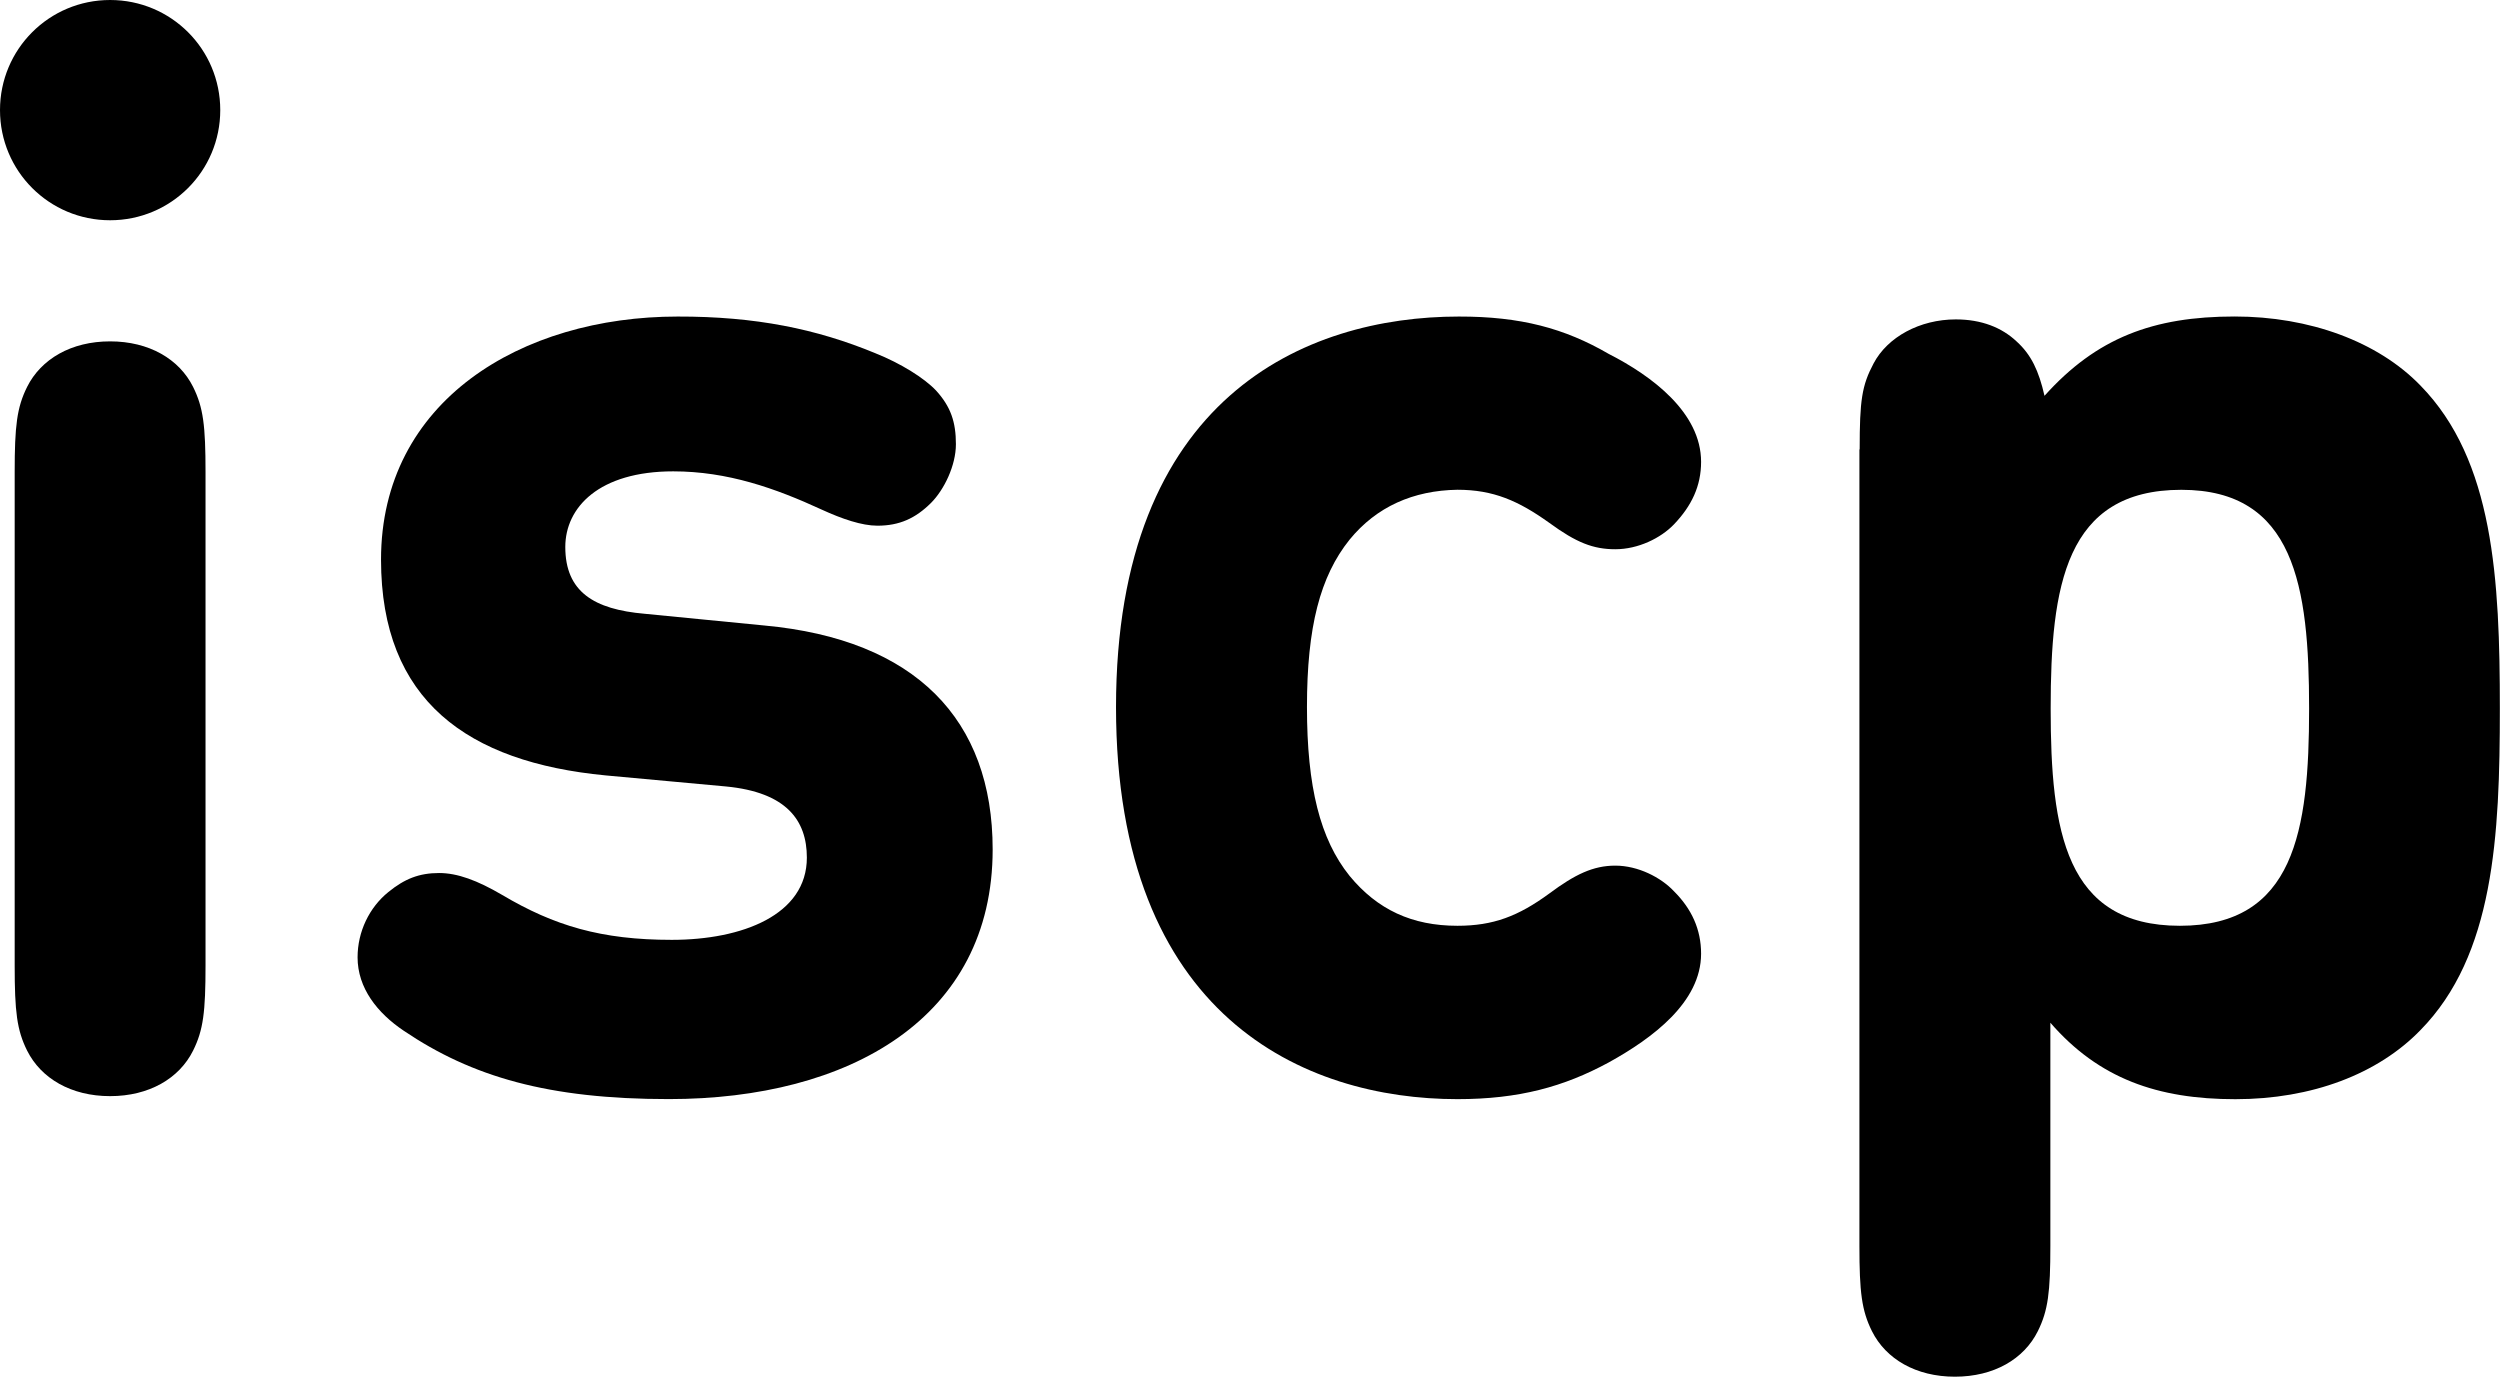
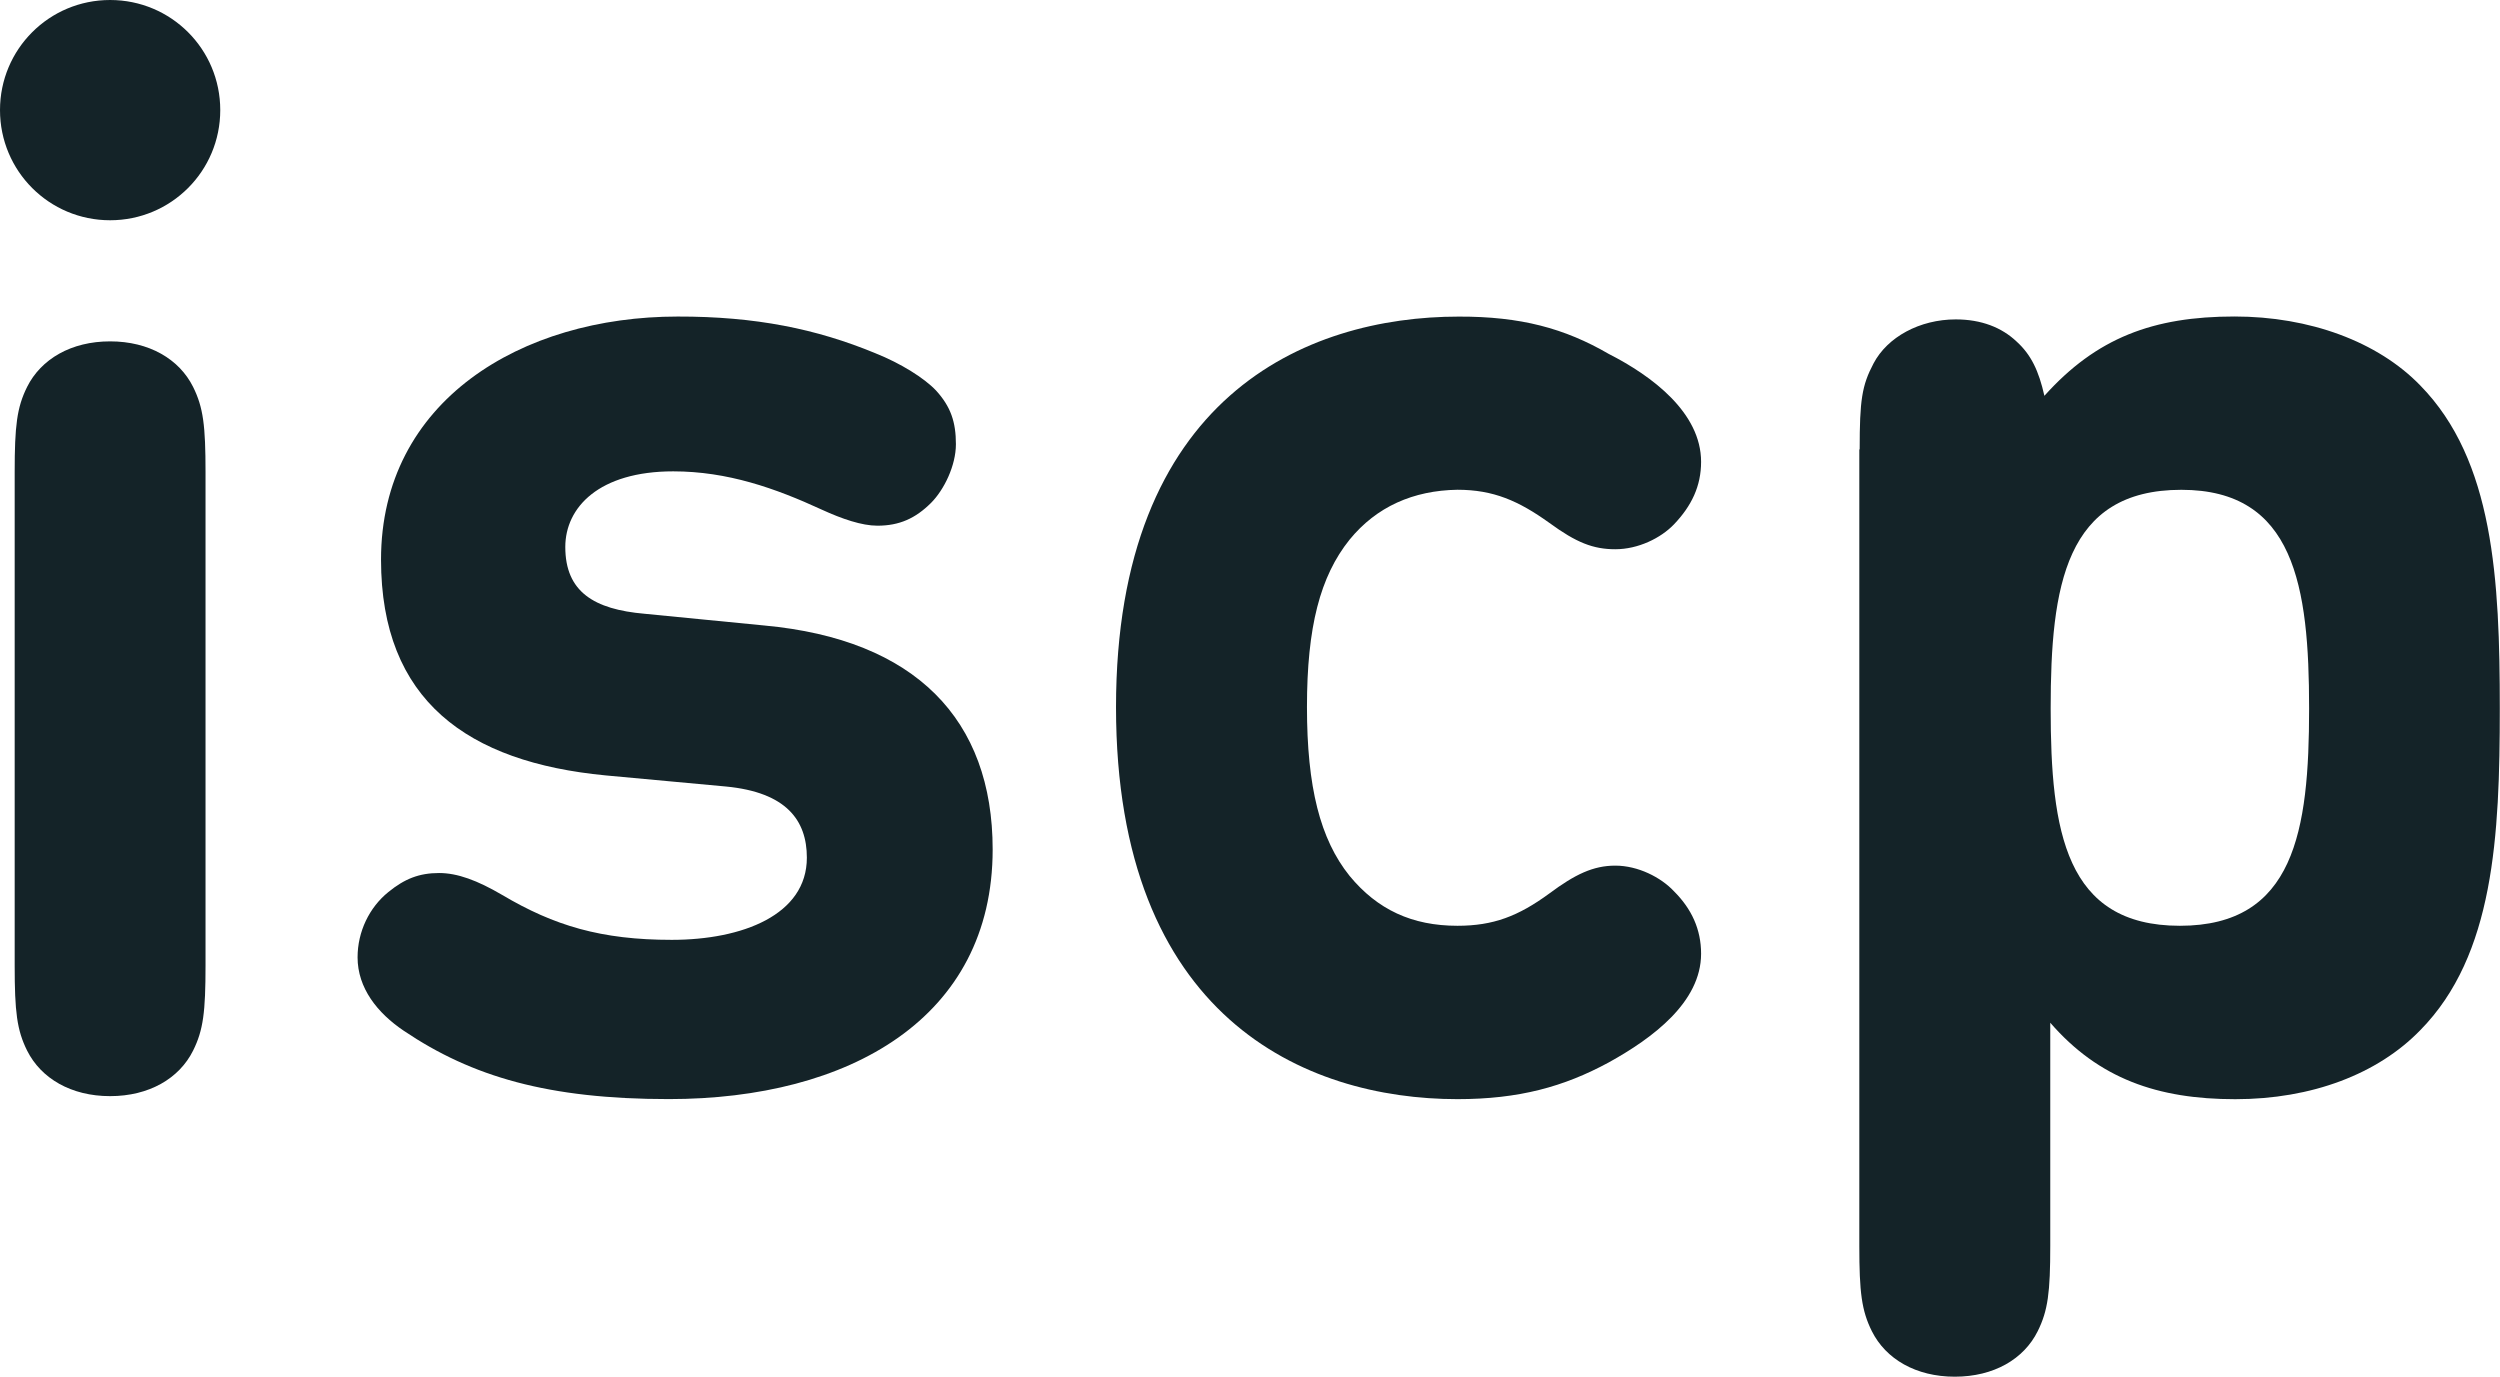
<svg xmlns="http://www.w3.org/2000/svg" version="1.1" id="Layer_1" x="0px" y="0px" width="49.045px" height="27.008px" viewBox="0 0 49.045 27.008" enable-background="new 0 0 49.045 27.008" xml:space="preserve">
-   <path d="M3.788,20.611c-0.272,0.547-0.864,0.893-1.628,0.893c-0.763,0-1.354-0.346-1.628-0.893c-0.201-0.403-0.244-0.764-0.244-1.67  V9.261c0-0.907,0.043-1.267,0.244-1.671C0.806,7.043,1.397,6.697,2.16,6.697c0.764,0,1.355,0.346,1.628,0.893  c0.201,0.404,0.244,0.764,0.244,1.671v9.681C4.032,19.848,3.989,20.208,3.788,20.611 M2.16,0c1.196,0,2.161,0.964,2.161,2.16  c0,1.196-0.965,2.161-2.161,2.161C0.965,4.321,0,3.356,0,2.16C0,0.964,0.965,0,2.16,0" />
-   <path d="M17.169,6.928c0.504,0.201,0.964,0.489,1.195,0.734c0.289,0.317,0.389,0.619,0.389,1.052c0,0.418-0.23,0.893-0.488,1.152  c-0.305,0.303-0.62,0.447-1.052,0.447c-0.304,0-0.691-0.131-1.096-0.317c-0.907-0.418-1.844-0.749-2.909-0.749  c-1.455,0-2.118,0.705-2.118,1.484c0,0.878,0.562,1.224,1.557,1.31l2.348,0.23c2.966,0.274,4.479,1.844,4.479,4.393  c0,3.314-2.822,4.898-6.352,4.898c-2.363,0-3.861-0.436-5.2-1.34c-0.519-0.348-0.907-0.838-0.907-1.441  c0-0.504,0.23-0.979,0.604-1.281c0.318-0.259,0.604-0.373,0.995-0.373c0.359,0,0.748,0.143,1.238,0.43  c1.021,0.605,1.944,0.881,3.326,0.881c1.384,0,2.651-0.489,2.651-1.613c0-0.734-0.403-1.282-1.585-1.396l-2.362-0.217  c-2.708-0.259-4.407-1.469-4.407-4.234c0-3.111,2.752-4.768,5.819-4.768C14.821,6.207,16.017,6.452,17.169,6.928" />
-   <path d="M31.56,6.943c0.85,0.433,1.812,1.153,1.812,2.117c0,0.476-0.186,0.864-0.531,1.226c-0.261,0.273-0.706,0.489-1.152,0.489  c-0.434,0-0.765-0.13-1.295-0.518c-0.605-0.433-1.098-0.649-1.802-0.649c-0.866,0.014-1.587,0.331-2.116,0.979  c-0.578,0.72-0.836,1.713-0.836,3.283c0,1.569,0.258,2.594,0.836,3.313c0.545,0.662,1.225,0.979,2.116,0.979  c0.704,0,1.194-0.188,1.802-0.633c0.504-0.375,0.861-0.547,1.295-0.547c0.446,0,0.894,0.229,1.152,0.504  c0.346,0.345,0.531,0.748,0.531,1.224c0,0.951-0.951,1.657-1.812,2.133c-0.879,0.476-1.759,0.72-2.968,0.72  c-2.997,0-6.698-1.611-6.698-7.69c0-6.078,3.714-7.663,6.725-7.663C29.83,6.208,30.692,6.439,31.56,6.943" />
-   <path d="M42.794,9.609c-2.277,0-2.564,1.886-2.564,4.291c0,2.407,0.287,4.262,2.535,4.262c2.246,0,2.535-1.855,2.535-4.262  C45.3,11.495,45.011,9.609,42.794,9.609 M36.483,8.816c0-0.965,0.043-1.253,0.273-1.686c0.273-0.518,0.906-0.864,1.613-0.864  c0.504,0,0.904,0.16,1.193,0.433c0.287,0.26,0.435,0.575,0.547,1.066c1.021-1.138,2.134-1.556,3.73-1.556  c1.469,0,2.809,0.49,3.645,1.354c1.439,1.469,1.558,3.803,1.558,6.337c0,2.506-0.114,4.84-1.558,6.309  c-0.836,0.863-2.133,1.355-3.631,1.355c-1.524,0-2.678-0.404-3.629-1.5v4.379c0,0.906-0.045,1.268-0.246,1.672  c-0.271,0.547-0.861,0.893-1.627,0.893c-0.763,0-1.354-0.346-1.627-0.893c-0.201-0.404-0.246-0.766-0.246-1.672V8.816H36.483z" />
+   <path fill="#142328" d="M3.788,20.611c-0.272,0.547-0.864,0.893-1.628,0.893c-0.763,0-1.354-0.346-1.628-0.893  c-0.201-0.403-0.244-0.764-0.244-1.67V9.261c0-0.907,0.043-1.267,0.244-1.671C0.806,7.043,1.397,6.697,2.16,6.697  c0.764,0,1.355,0.346,1.628,0.893c0.201,0.404,0.244,0.764,0.244,1.671v9.681C4.032,19.848,3.989,20.208,3.788,20.611 M2.16,0  c1.196,0,2.161,0.964,2.161,2.16c0,1.196-0.965,2.161-2.161,2.161C0.965,4.321,0,3.356,0,2.16C0,0.964,0.965,0,2.16,0" />
+   <path fill="#142328" d="M17.169,6.928c0.504,0.201,0.964,0.489,1.195,0.734c0.289,0.317,0.389,0.619,0.389,1.052  c0,0.418-0.23,0.893-0.488,1.152c-0.305,0.303-0.62,0.447-1.052,0.447c-0.304,0-0.691-0.131-1.096-0.317  c-0.907-0.418-1.844-0.749-2.909-0.749c-1.455,0-2.118,0.705-2.118,1.484c0,0.878,0.562,1.224,1.557,1.31l2.348,0.23  c2.966,0.274,4.479,1.844,4.479,4.393c0,3.314-2.822,4.898-6.352,4.898c-2.363,0-3.861-0.437-5.2-1.34  c-0.519-0.349-0.907-0.839-0.907-1.441c0-0.504,0.23-0.979,0.604-1.281c0.318-0.259,0.604-0.373,0.995-0.373  c0.359,0,0.748,0.143,1.238,0.43c1.021,0.605,1.944,0.881,3.326,0.881c1.384,0,2.651-0.488,2.651-1.612  c0-0.734-0.403-1.282-1.585-1.396l-2.362-0.218c-2.708-0.259-4.407-1.469-4.407-4.234c0-3.111,2.752-4.768,5.819-4.768  C14.821,6.207,16.017,6.452,17.169,6.928" />
+   <path fill="#142328" d="M31.56,6.943c0.851,0.433,1.812,1.153,1.812,2.117c0,0.476-0.186,0.864-0.531,1.226  c-0.261,0.273-0.706,0.489-1.152,0.489c-0.434,0-0.765-0.13-1.295-0.518c-0.604-0.433-1.098-0.649-1.802-0.649  c-0.866,0.014-1.587,0.331-2.116,0.979c-0.578,0.72-0.836,1.713-0.836,3.283c0,1.569,0.258,2.594,0.836,3.313  c0.545,0.662,1.226,0.979,2.116,0.979c0.704,0,1.194-0.188,1.802-0.633c0.504-0.375,0.861-0.547,1.295-0.547  c0.446,0,0.895,0.229,1.152,0.504c0.346,0.345,0.531,0.748,0.531,1.224c0,0.951-0.951,1.657-1.812,2.133  c-0.879,0.476-1.759,0.72-2.968,0.72c-2.997,0-6.698-1.61-6.698-7.689c0-6.078,3.714-7.663,6.725-7.663  C29.83,6.208,30.692,6.439,31.56,6.943" />
+   <path fill="#142328" d="M42.794,9.609c-2.277,0-2.564,1.886-2.564,4.291c0,2.407,0.287,4.262,2.535,4.262  c2.246,0,2.535-1.855,2.535-4.262C45.3,11.495,45.011,9.609,42.794,9.609 M36.483,8.816c0-0.965,0.043-1.253,0.272-1.686  c0.272-0.518,0.906-0.864,1.613-0.864c0.504,0,0.903,0.16,1.192,0.433c0.287,0.26,0.436,0.575,0.547,1.066  c1.021-1.138,2.135-1.556,3.73-1.556c1.469,0,2.809,0.49,3.645,1.354c1.439,1.469,1.559,3.803,1.559,6.337  c0,2.506-0.113,4.84-1.559,6.309c-0.836,0.863-2.133,1.355-3.631,1.355c-1.523,0-2.678-0.404-3.629-1.5v4.379  c0,0.906-0.045,1.268-0.246,1.672c-0.271,0.547-0.86,0.893-1.627,0.893c-0.763,0-1.354-0.346-1.627-0.893  c-0.201-0.404-0.246-0.766-0.246-1.672V8.816H36.483z" />
</svg>
